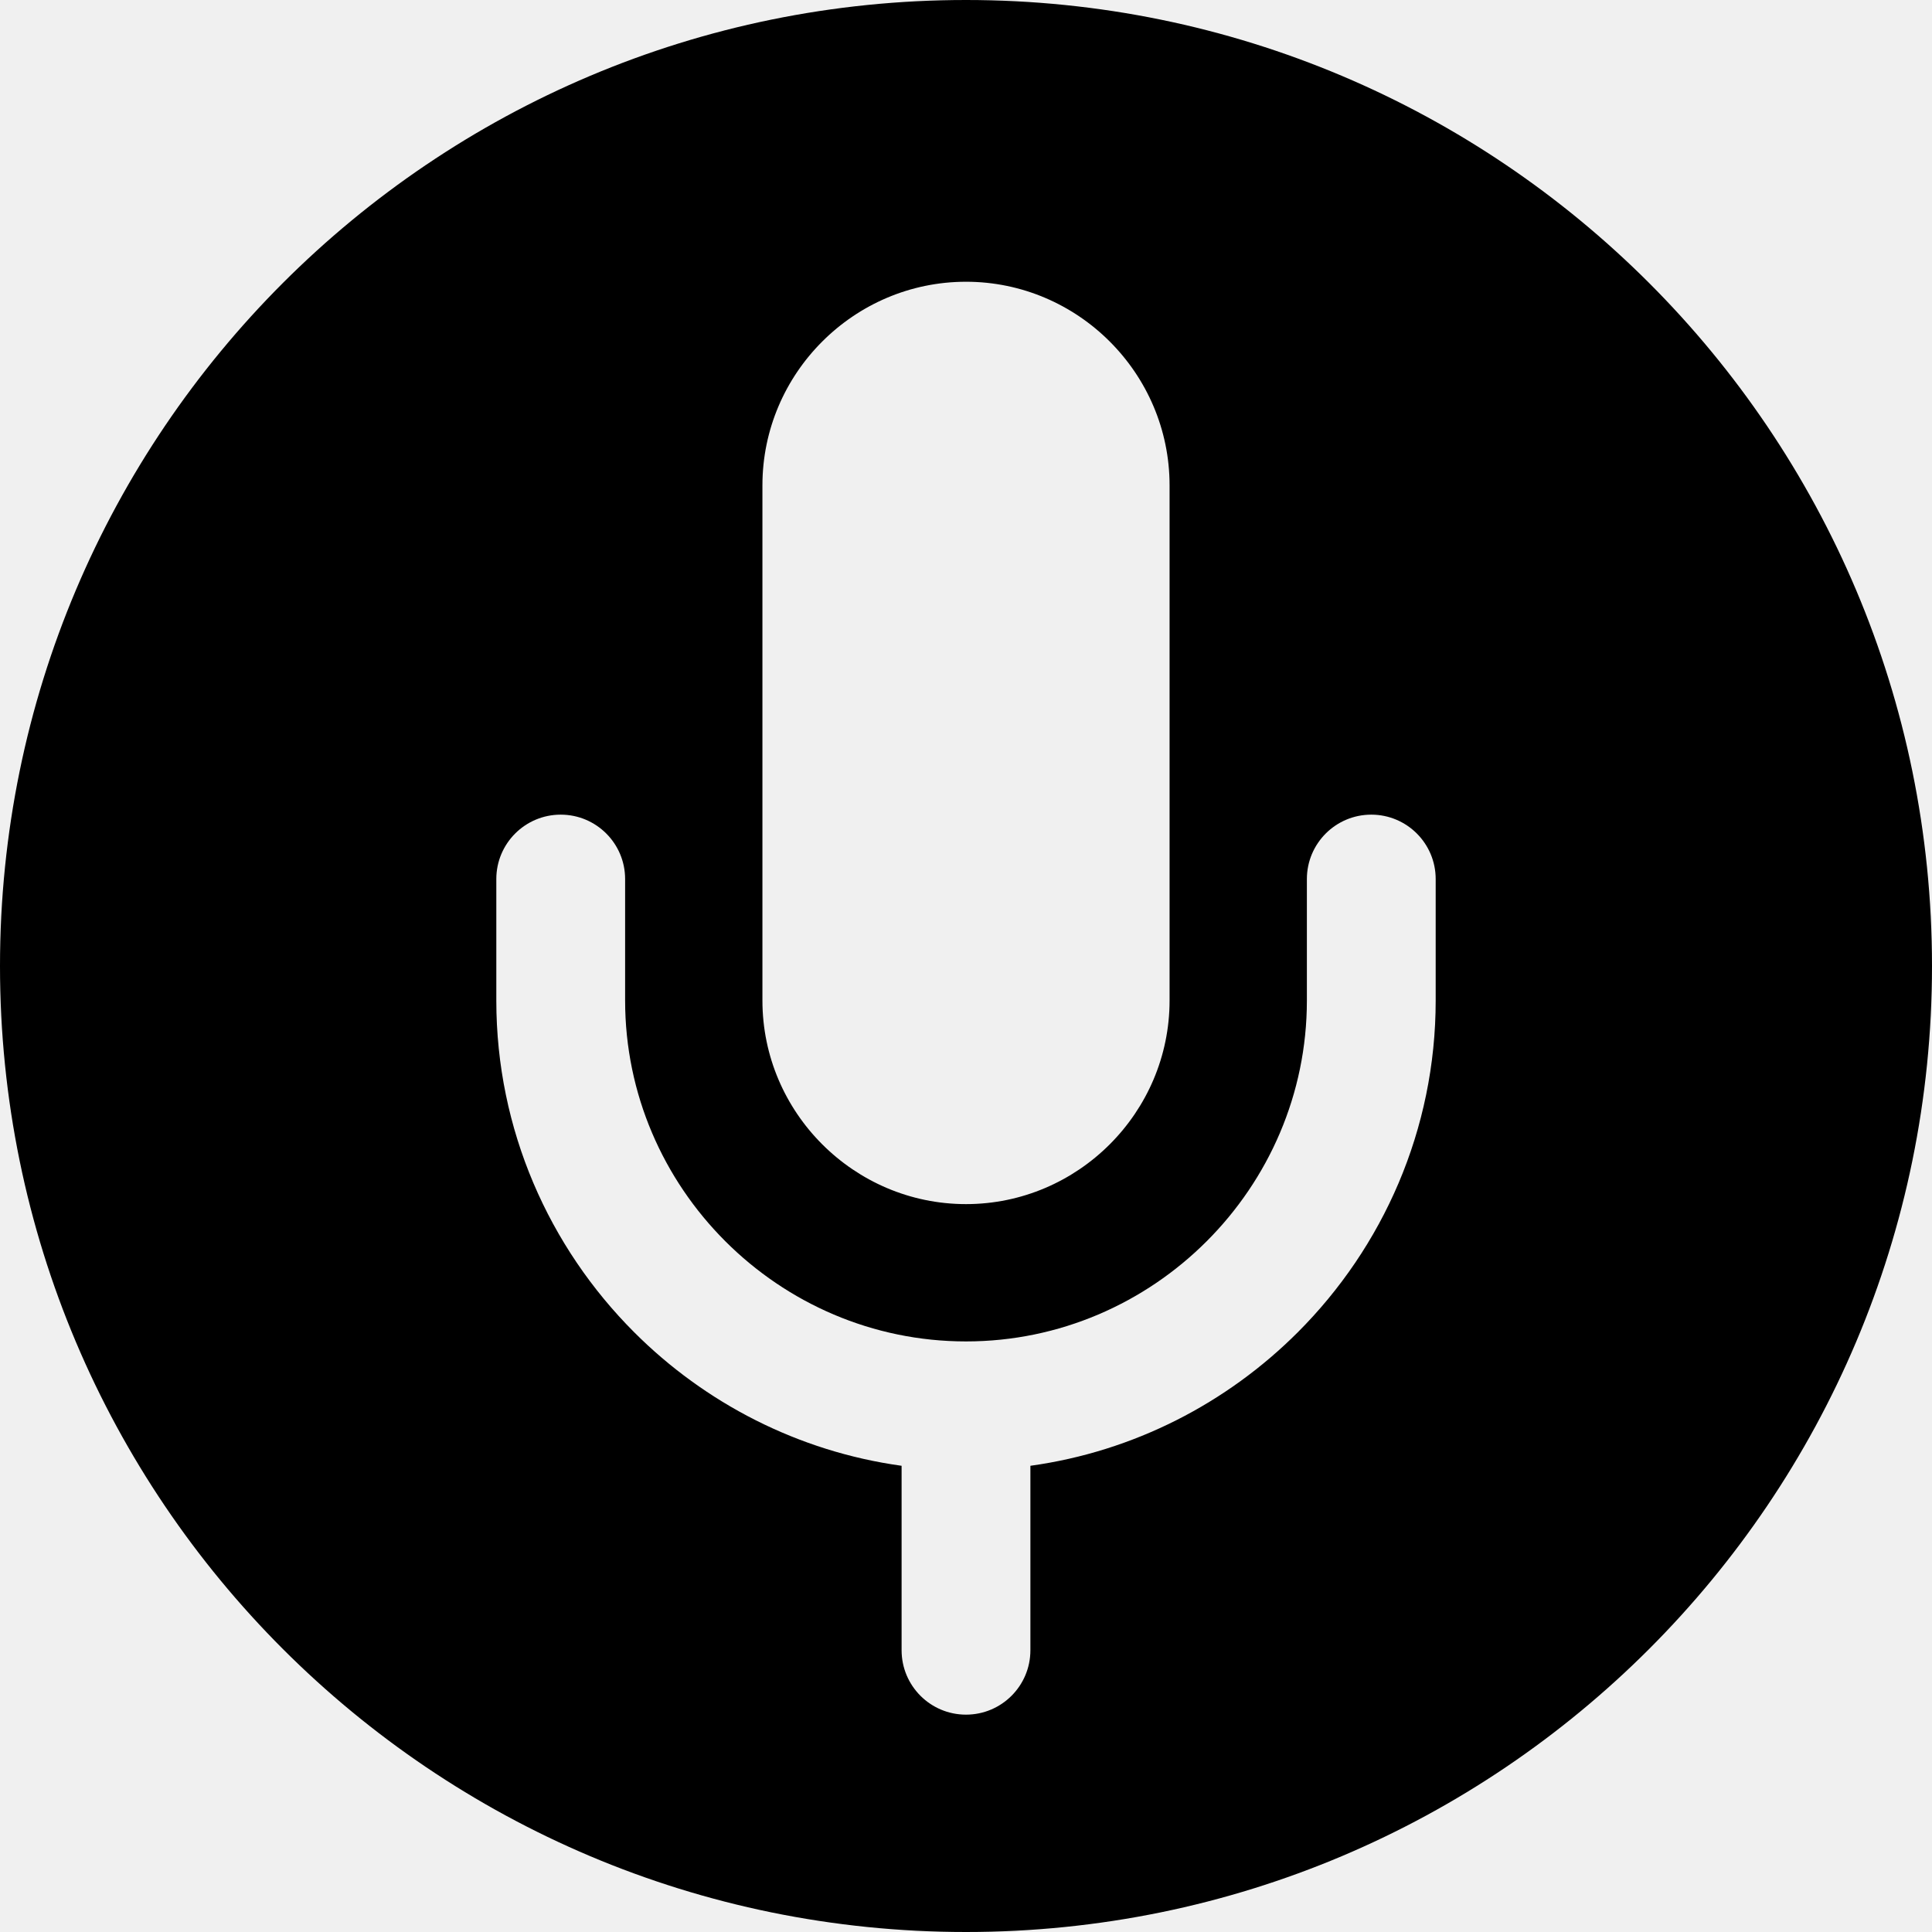
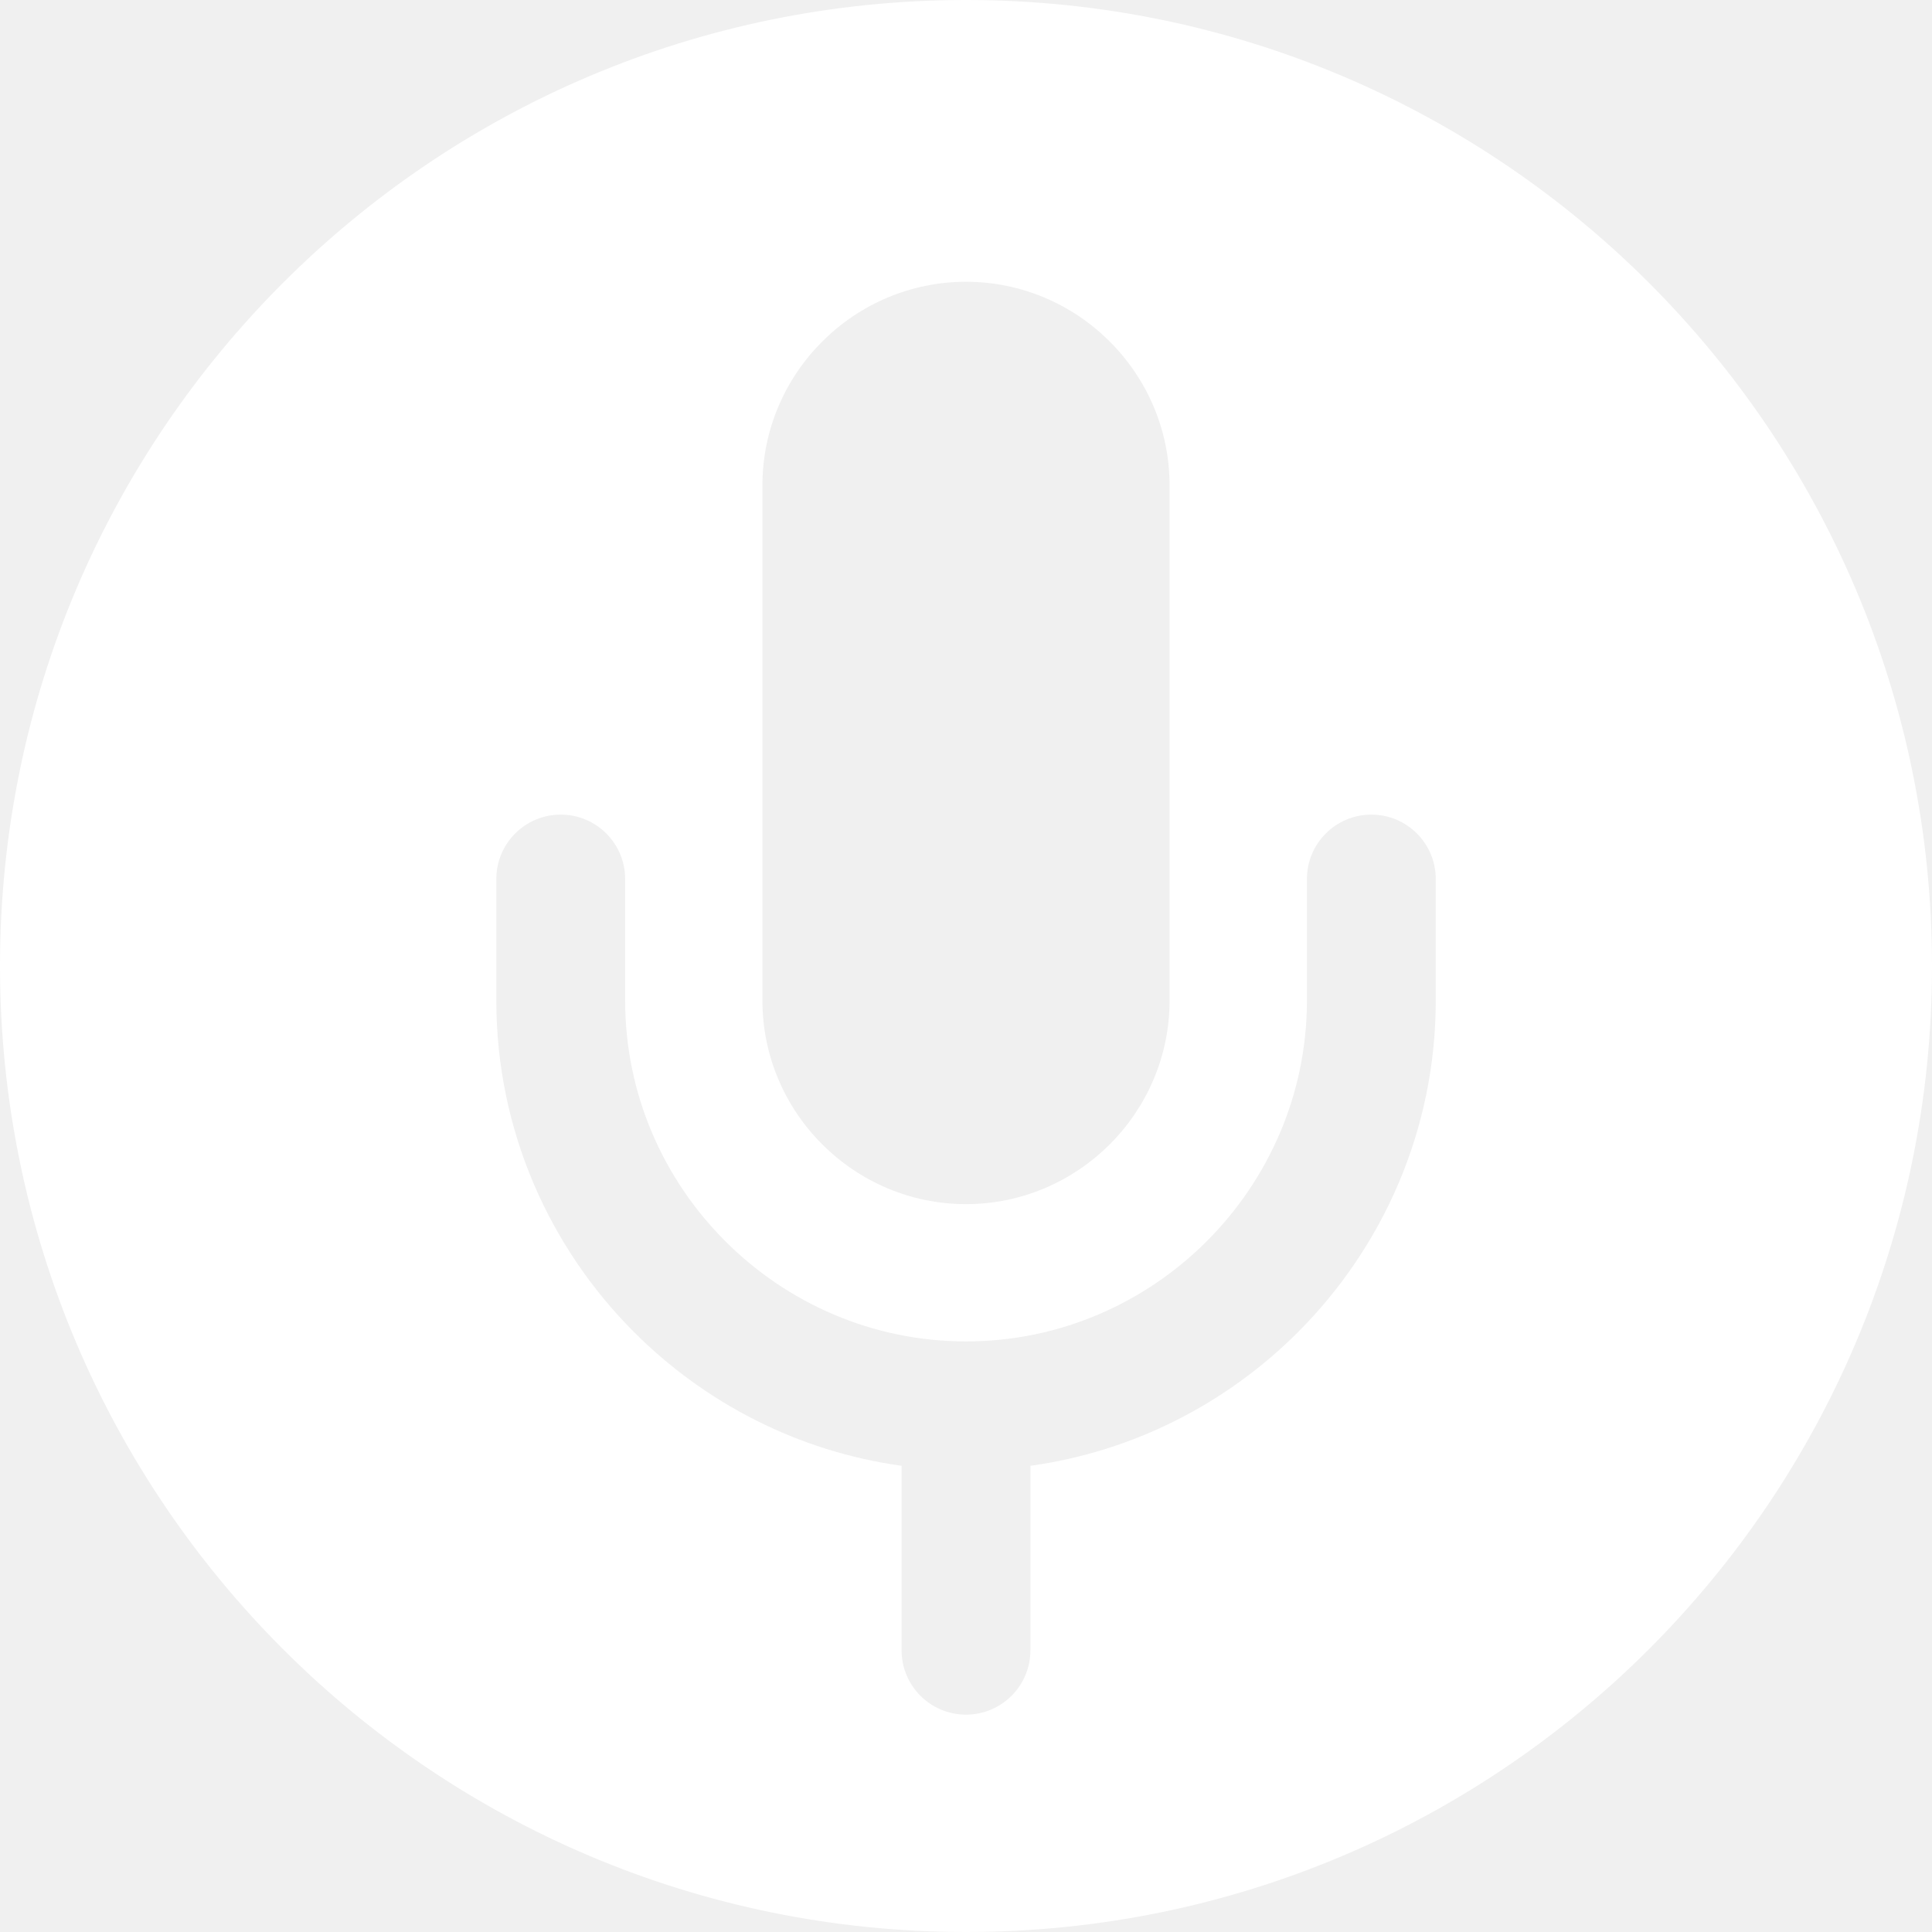
- <svg xmlns="http://www.w3.org/2000/svg" id="Layer_1" enable-background="new 0 0 512 512" height="512" viewBox="0 0 512 512" width="512">
-   <path clip-rule="evenodd" d="m256 512c141.385 0 256-114.615 256-256s-114.615-256-256-256-256 114.615-256 256 114.615 256 256 256zm0-437.334c29.672 0 53.949 24.277 53.949 53.949v136.538c0 29.672-24.277 53.949-53.949 53.949s-53.949-24.277-53.949-53.949v-136.538c0-29.672 24.277-53.949 53.949-53.949zm17.066 362.667c0 9.425-7.641 17.066-17.067 17.066-9.425 0-17.066-7.641-17.066-17.066v-48.883c-27.454-3.802-52.114-16.635-70.854-35.376-22.552-22.552-36.55-53.673-36.55-87.921v-32.196c0-9.426 7.641-17.067 17.067-17.067s17.067 7.641 17.067 17.067v32.196c0 24.825 10.168 47.406 26.55 63.788s38.963 26.55 63.787 26.55c24.825 0 47.407-10.168 63.788-26.55s26.55-38.963 26.55-63.788v-32.196c0-9.426 7.641-17.067 17.067-17.067s17.066 7.641 17.066 17.067v32.196c0 34.248-13.998 65.369-36.55 87.921-18.741 18.741-43.402 31.573-70.855 35.376z" fill-rule="evenodd" />
+ <svg xmlns="http://www.w3.org/2000/svg" id="Layer_1" data-name="Layer 1" viewBox="0 0 512 512">
+   <defs>
+     <style>
+       .cls-1 {
+         fill: #fff;
+         fill-rule: evenodd;
+       }
+     </style>
+   </defs>
+   <path class="cls-1" d="M256,512c141.39,0,256-114.61,256-256S397.39,0,256,0,0,114.61,0,256s114.61,256,256,256ZM256,74.67c29.67,0,53.95,24.28,53.95,53.95v136.54c0,29.67-24.28,53.95-53.95,53.95s-53.95-24.28-53.95-53.95v-136.54c0-29.67,24.28-53.95,53.95-53.95ZM273.07,437.33c0,9.42-7.64,17.07-17.07,17.07s-17.07-7.64-17.07-17.07v-48.88c-27.45-3.8-52.11-16.64-70.85-35.38-22.55-22.55-36.55-53.67-36.55-87.92v-32.2c0-9.43,7.64-17.07,17.07-17.07s17.07,7.64,17.07,17.07v32.2c0,24.83,10.17,47.41,26.55,63.79s38.96,26.55,63.79,26.55,47.41-10.17,63.79-26.55,26.55-38.96,26.55-63.79v-32.2c0-9.43,7.64-17.07,17.07-17.07s17.07,7.64,17.07,17.07v32.2c0,34.25-14,65.37-36.55,87.92-18.74,18.74-43.4,31.57-70.86,35.38v48.88Z" />
</svg>
